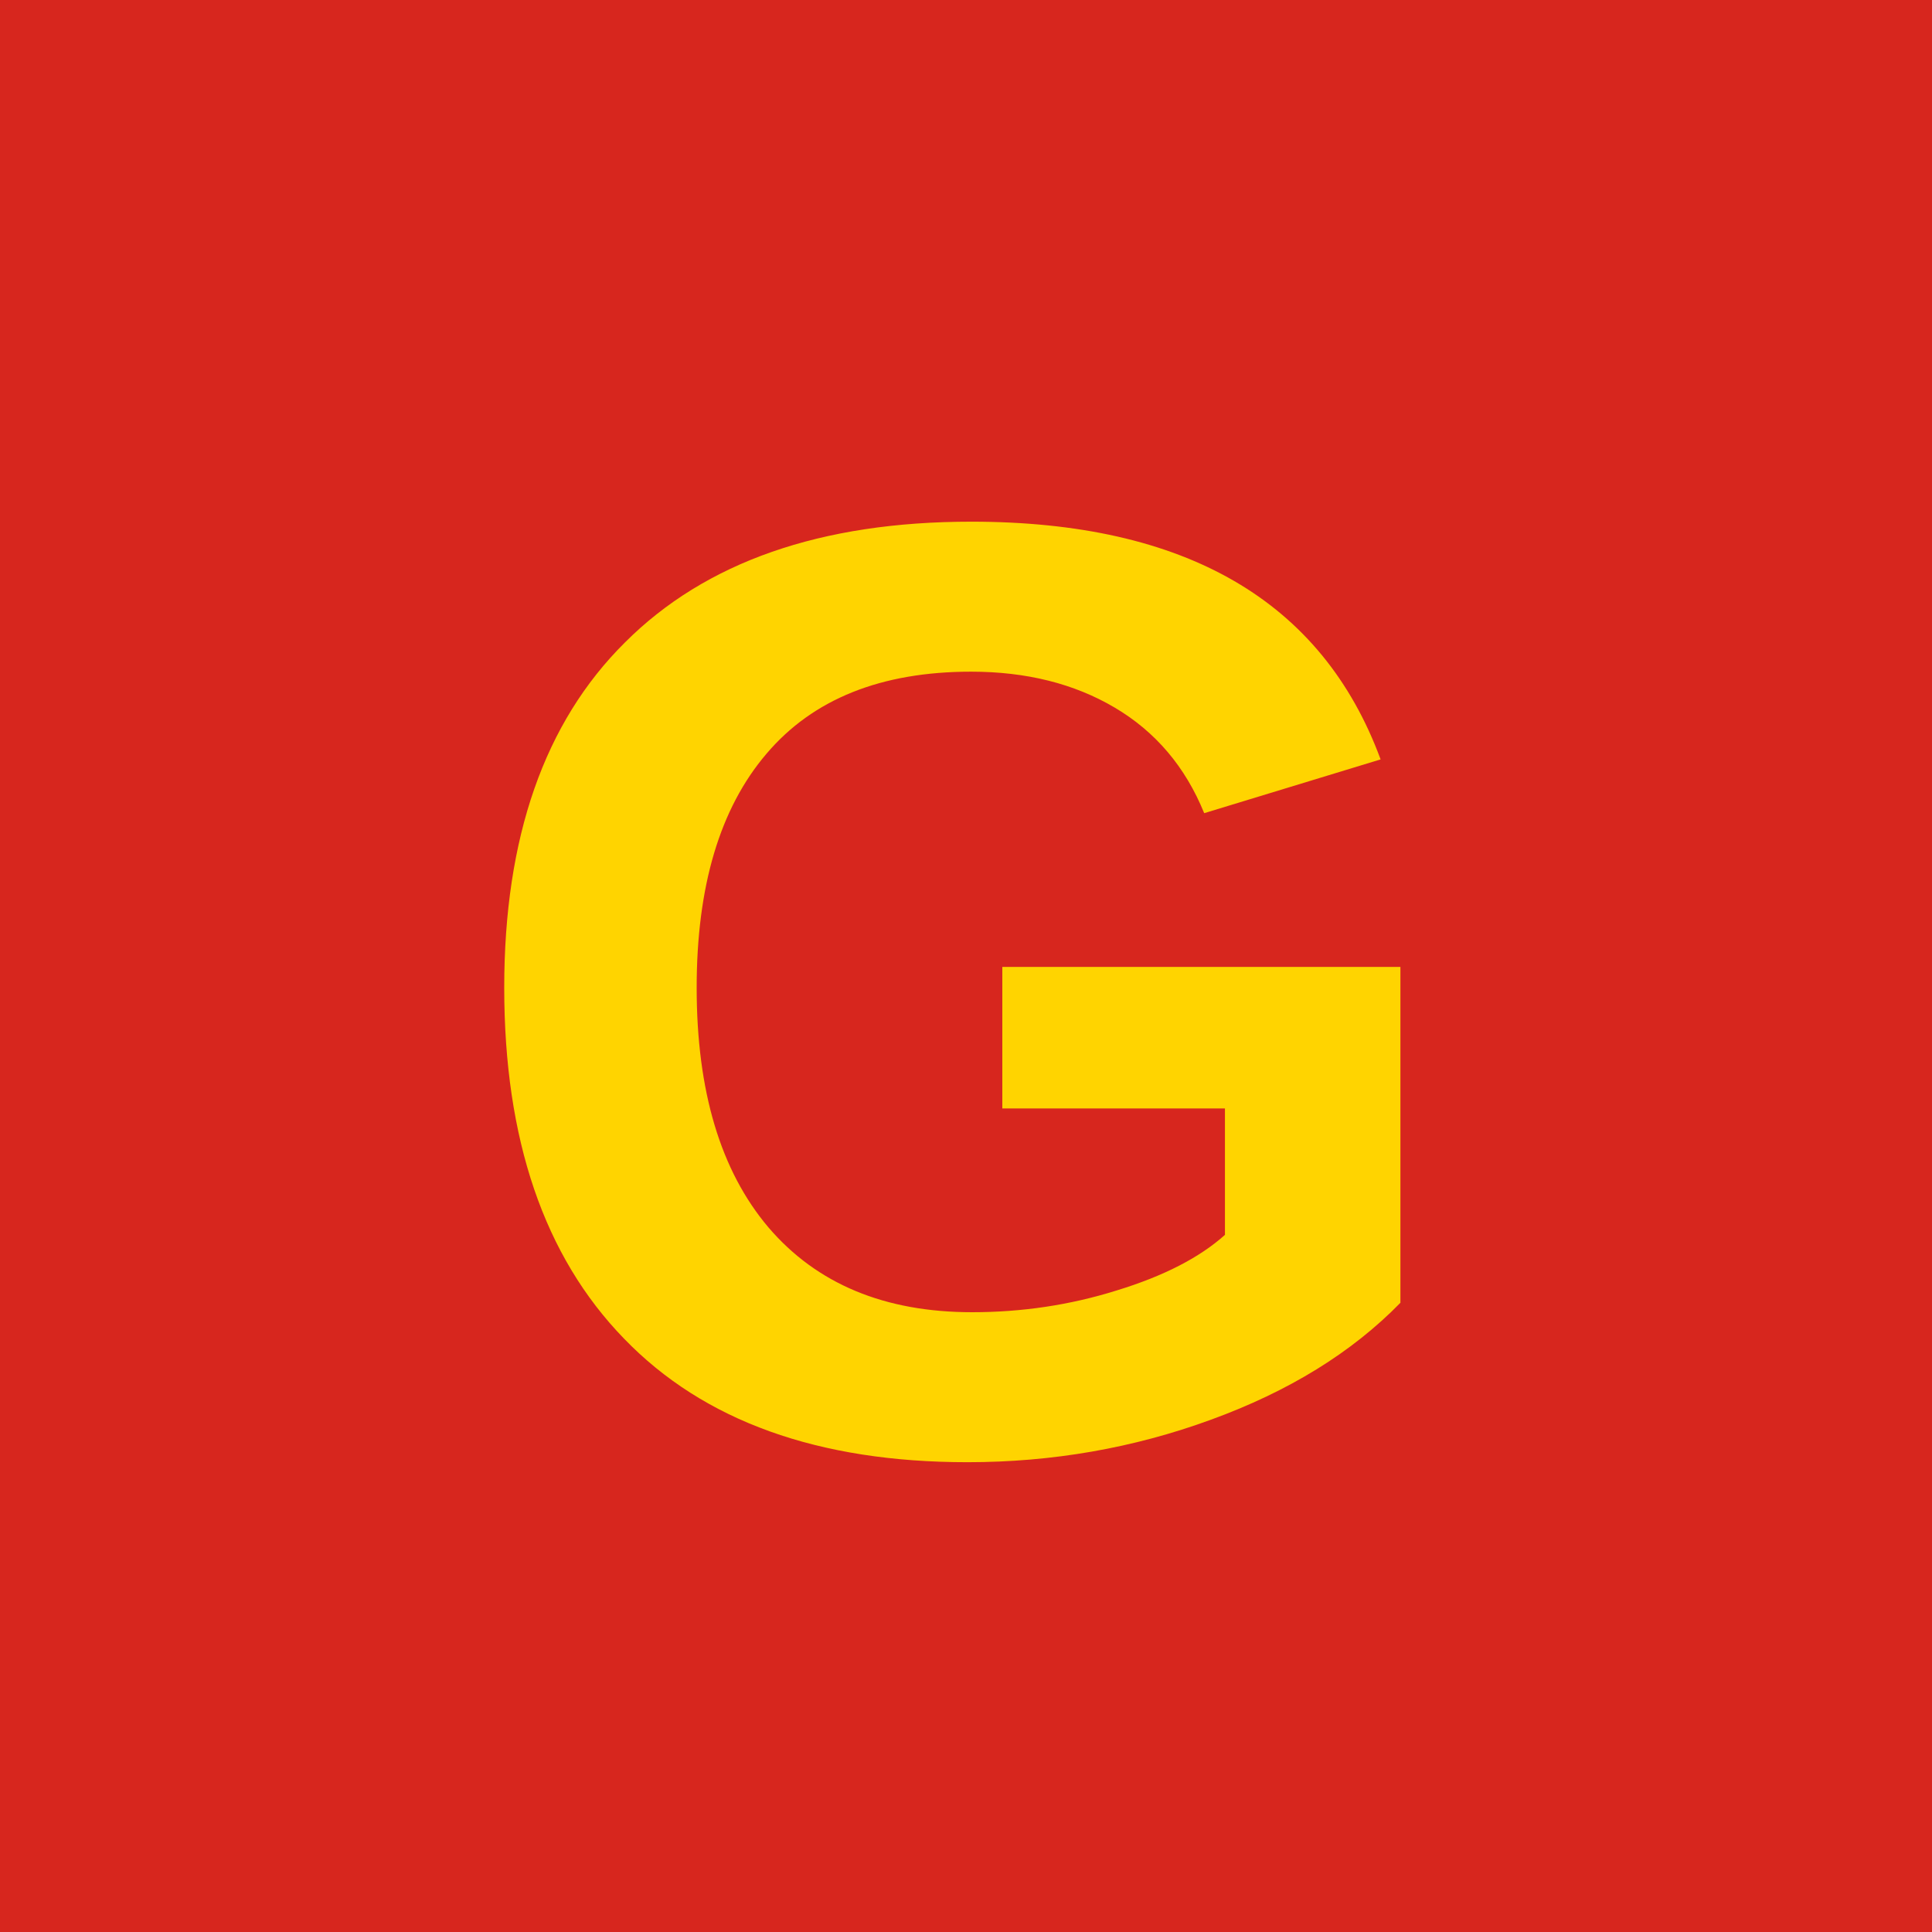
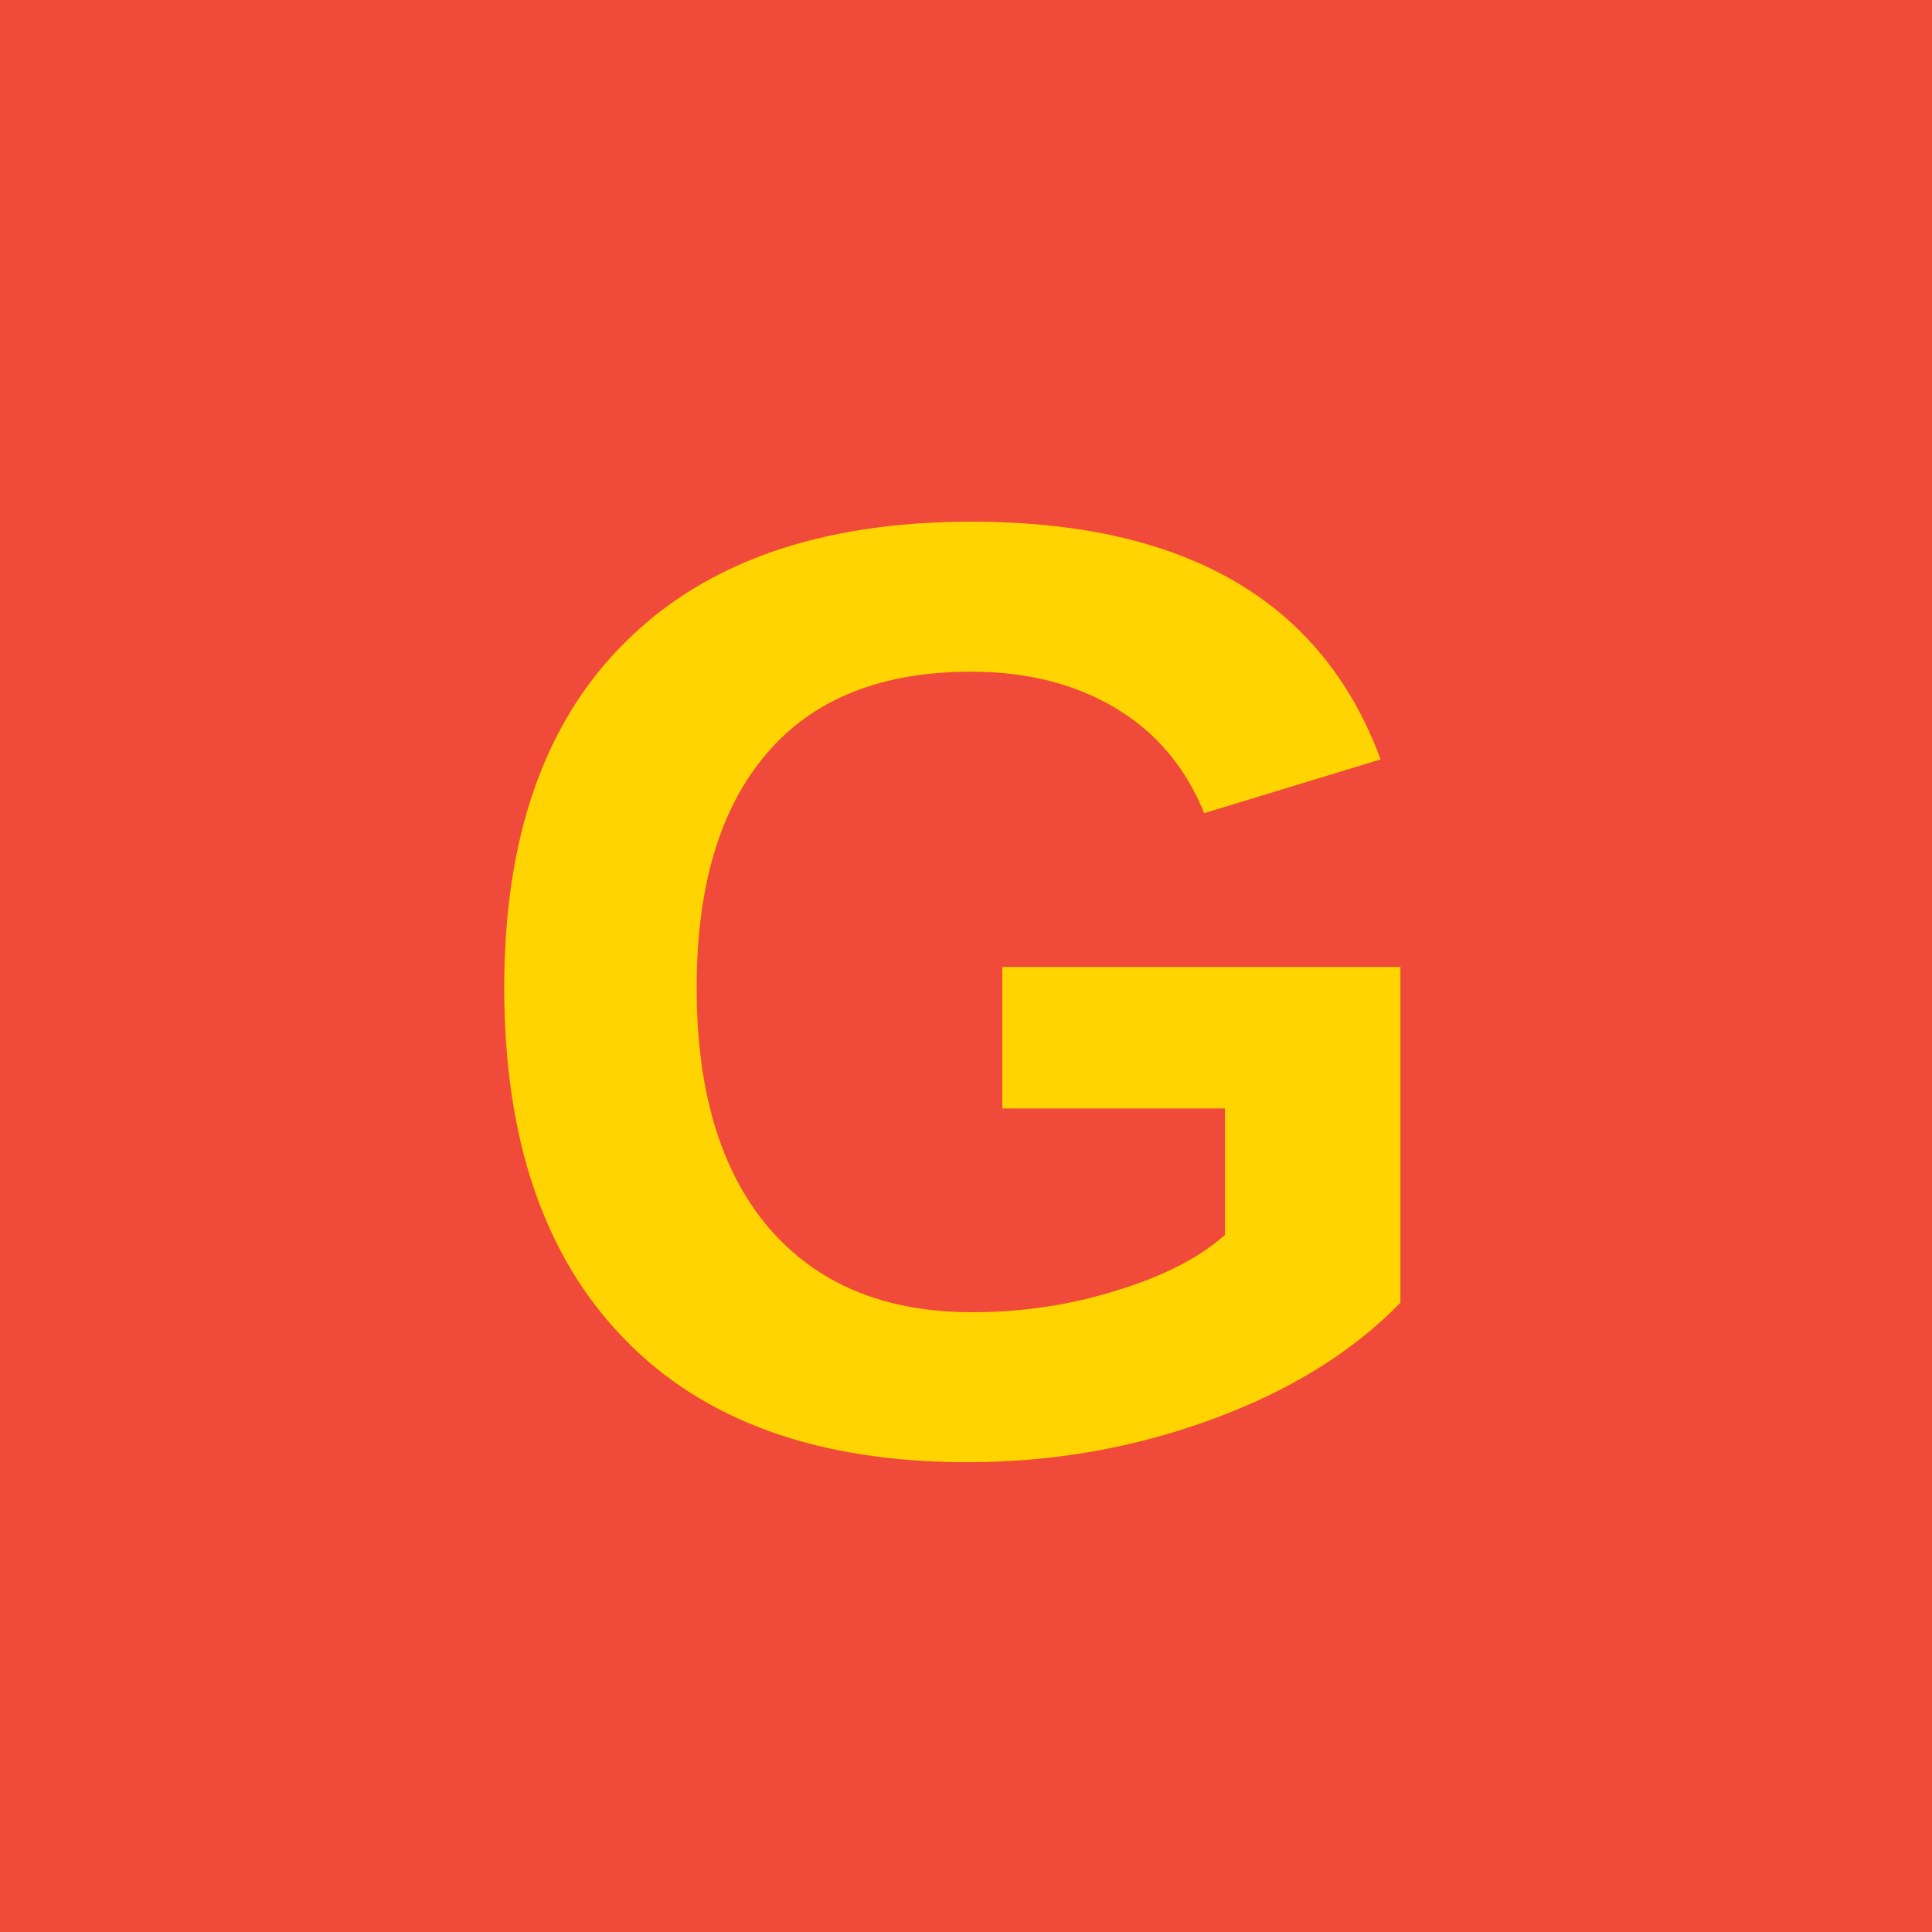
<svg xmlns="http://www.w3.org/2000/svg" viewBox="0 0 32 32">
-   <rect width="32" height="32" fill="#d7261e" />
+   <rect width="32" height="32" fill="#f04a3a" />
  <text x="16" y="24" font-family="Arial,sans-serif" font-weight="700" font-size="22" text-anchor="middle" fill="#ffd400">G</text>
</svg>
